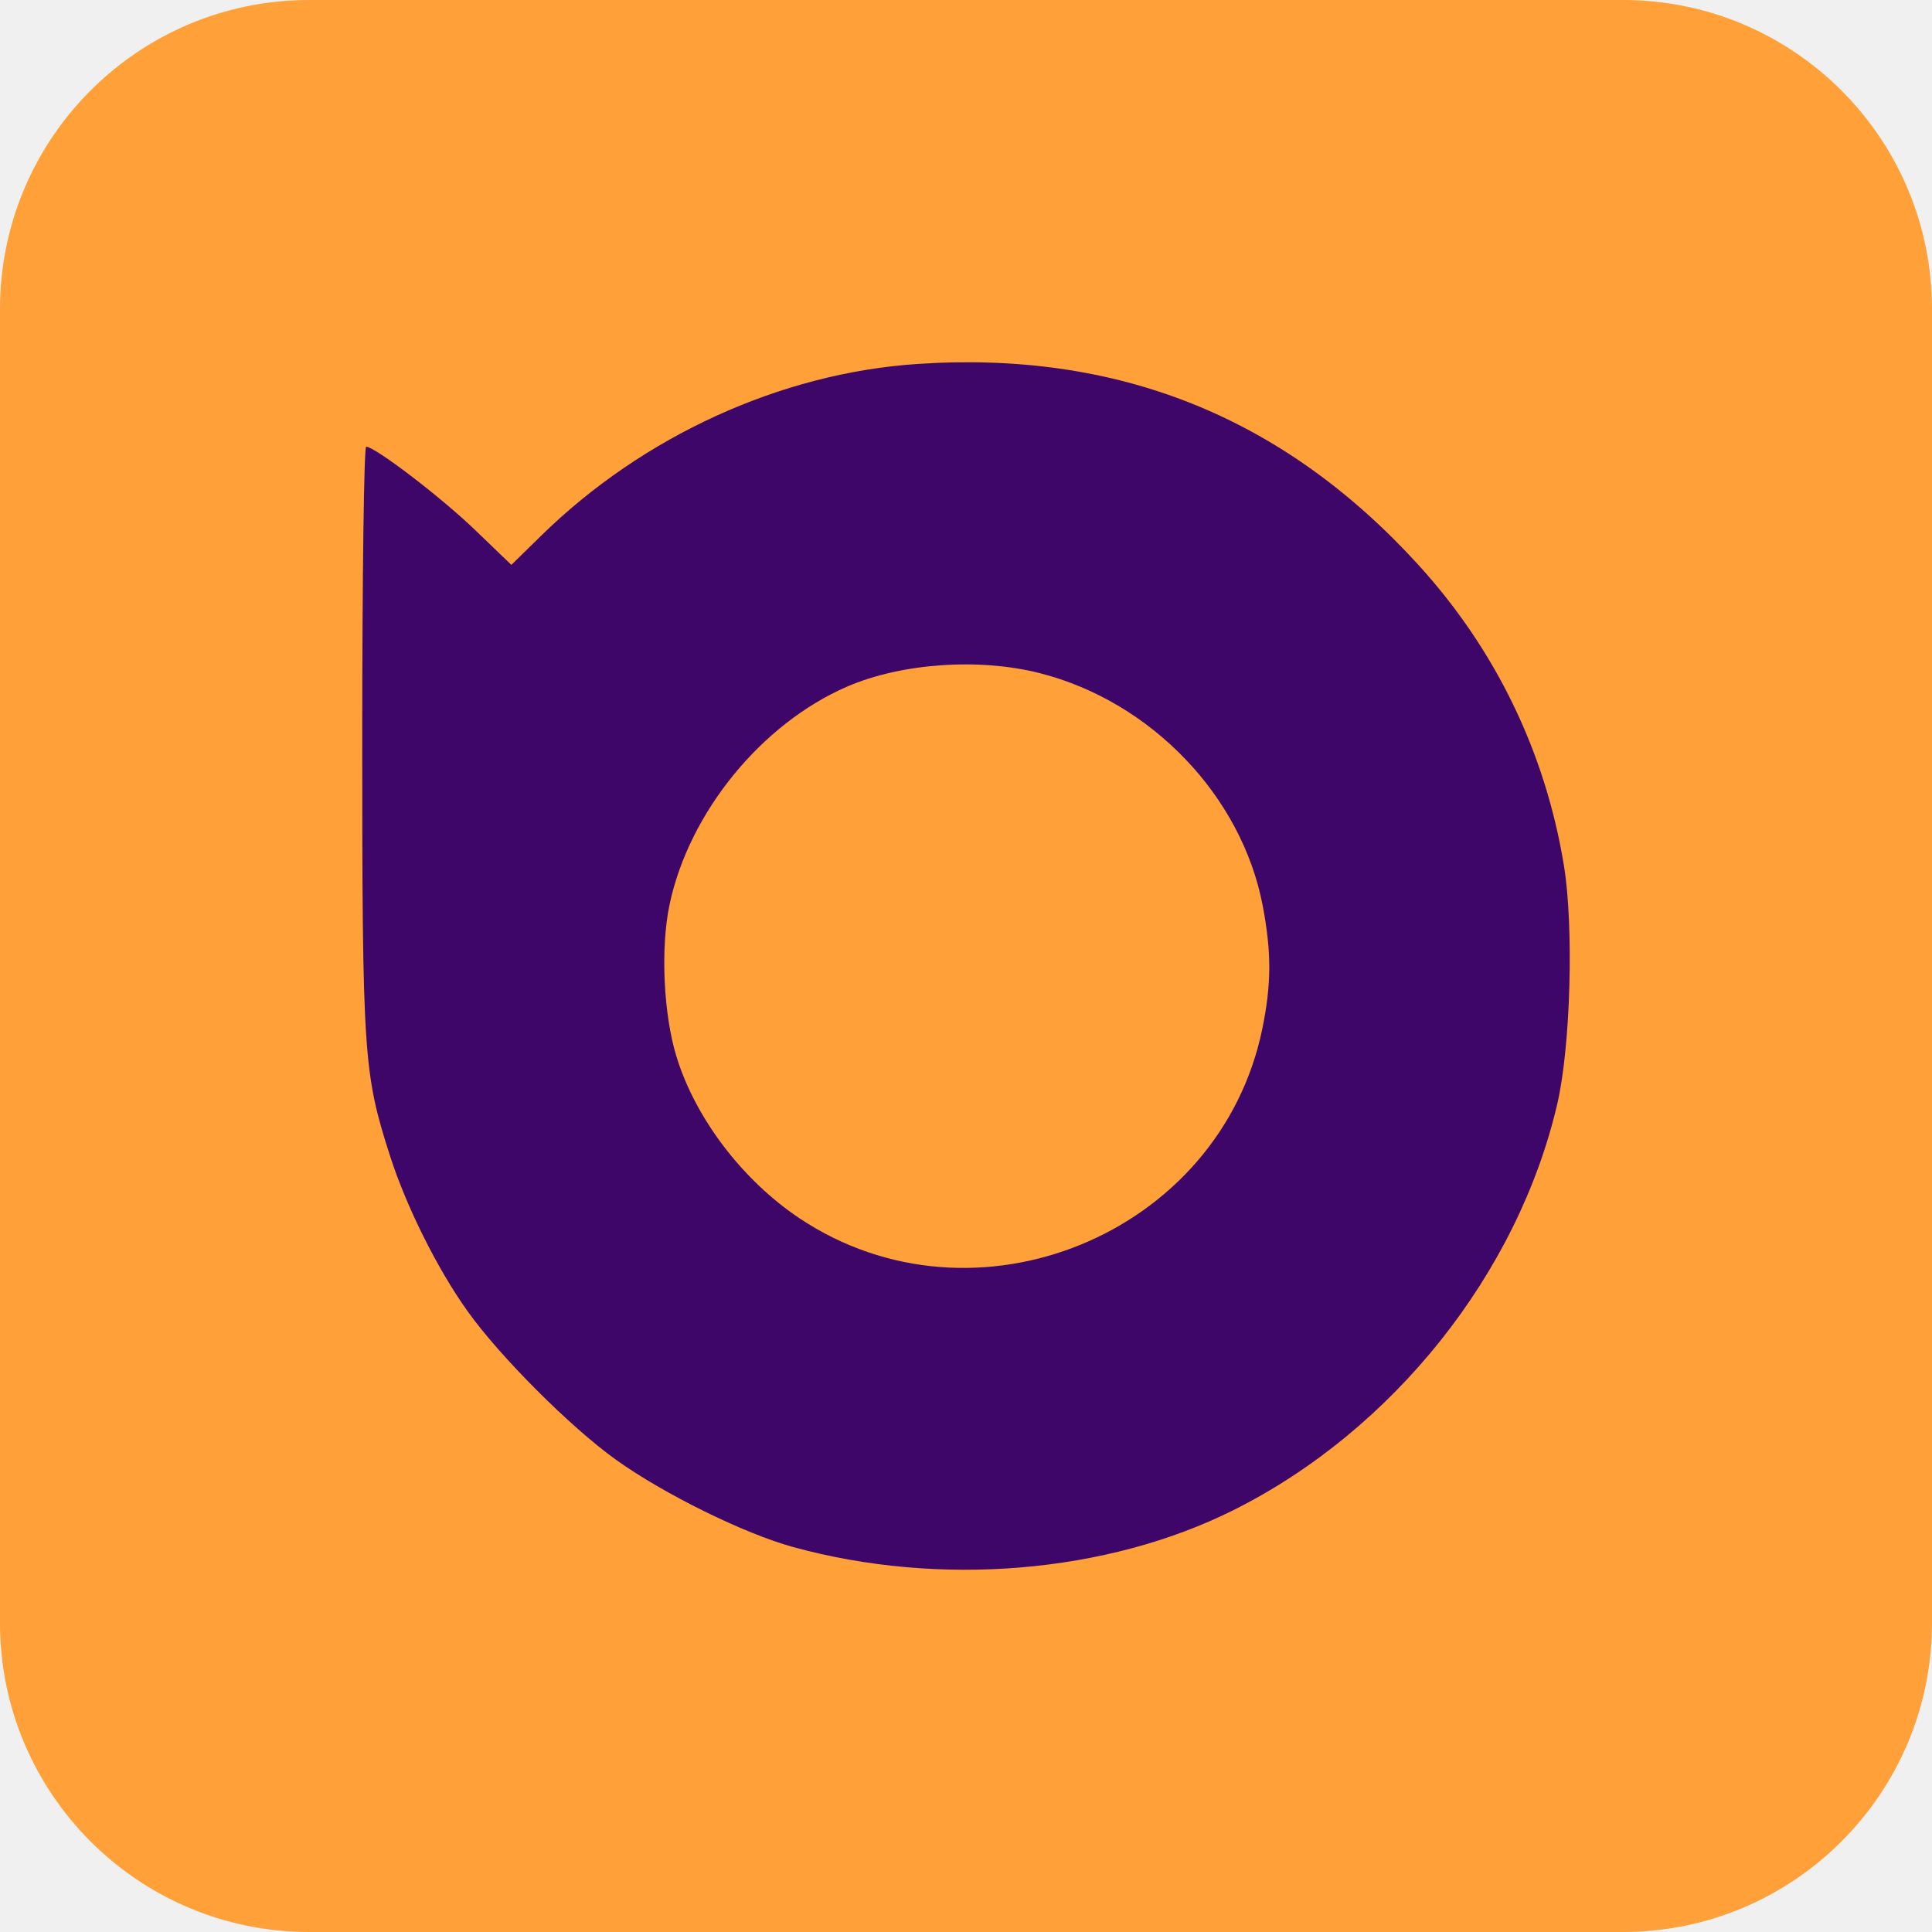
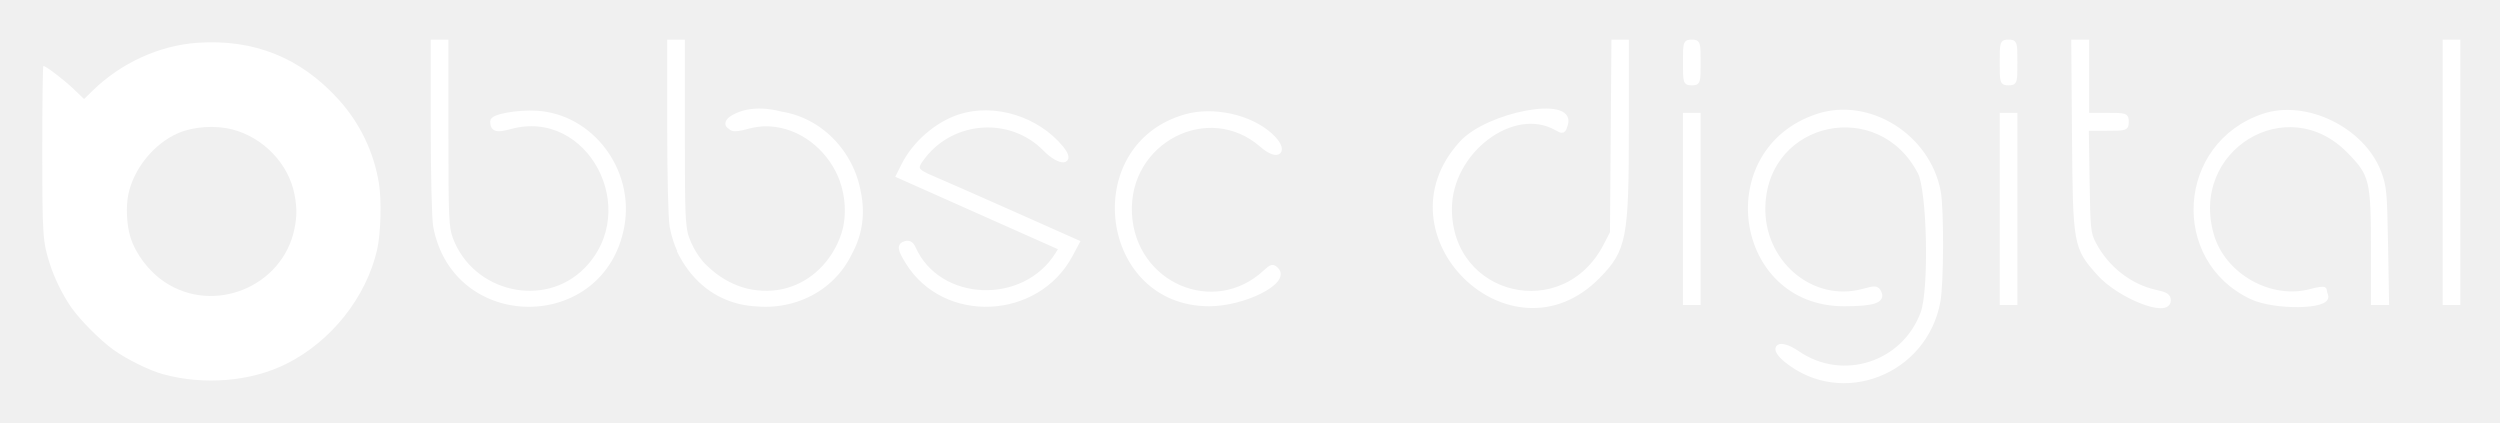
- <svg xmlns="http://www.w3.org/2000/svg" width="50" height="50" viewBox="0 0 50 50" fill="none">
-   <rect width="50" height="50" rx="8" fill="#FFA039" />
-   <path fill-rule="evenodd" clip-rule="evenodd" d="M23.732 9.42C20.202 9.657 16.637 11.286 14.006 13.863L13.234 14.619L12.289 13.71C11.408 12.862 9.704 11.561 9.476 11.561C9.42 11.561 9.375 14.94 9.375 19.071C9.375 27.303 9.407 27.772 10.09 29.903C10.513 31.222 11.313 32.828 12.094 33.925C12.931 35.101 14.756 36.928 15.941 37.778C17.175 38.662 19.26 39.69 20.522 40.036C24.324 41.081 28.643 40.719 31.92 39.083C36.049 37.02 39.286 32.957 40.305 28.557C40.648 27.072 40.733 23.973 40.473 22.393C39.993 19.468 38.703 16.806 36.702 14.613C33.21 10.784 28.929 9.069 23.732 9.42ZM26.914 17.422C29.8 18.159 32.143 20.609 32.681 23.45C32.908 24.651 32.905 25.465 32.67 26.617C31.579 31.955 25.226 34.559 20.688 31.527C19.222 30.548 18.005 28.952 17.512 27.361C17.17 26.261 17.09 24.536 17.328 23.41C17.83 21.031 19.705 18.73 21.924 17.769C23.33 17.161 25.343 17.021 26.914 17.422Z" fill="#3E0668" />
+ <svg xmlns="http://www.w3.org/2000/svg" width="473" height="80" viewBox="0 0 473 80" fill="none">
+   <path fill-rule="evenodd" clip-rule="evenodd" d="M37.404 8.091C30.173 8.578 22.873 11.914 17.485 17.191L15.904 18.74L13.968 16.878C12.163 15.141 8.674 12.476 8.206 12.476C8.092 12.476 8 19.398 8 27.858C8.001 44.717 8.065 45.677 9.464 50.042C10.33 52.742 11.97 56.032 13.568 58.278C15.283 60.687 19.02 64.429 21.448 66.169C23.975 67.979 28.245 70.085 30.828 70.794C38.615 72.933 47.461 72.193 54.172 68.841C62.629 64.618 69.258 56.296 71.344 47.284C72.047 44.244 72.221 37.897 71.689 34.66C70.705 28.67 68.063 23.22 63.966 18.727C56.814 10.885 48.046 7.374 37.404 8.091ZM43.92 24.481C49.83 25.99 54.629 31.007 55.73 36.826C56.195 39.284 56.189 40.953 55.707 43.311C53.474 54.244 40.462 59.577 31.168 53.367C28.166 51.362 25.675 48.094 24.665 44.836C23.965 42.581 23.8 39.049 24.287 36.744C25.316 31.871 29.156 27.159 33.701 25.192C36.579 23.945 40.703 23.659 43.92 24.481Z" fill="white" />
+   <path fill-rule="evenodd" clip-rule="evenodd" d="M82 24.177C82 33.075 82.202 41.443 82.45 42.773C86.114 62.488 114.072 62.466 117.634 42.745C119.528 32.254 111.792 22.041 101.502 21.448C97.876 21.239 93.233 22.091 93.244 22.963C93.263 24.451 93.923 24.647 96.518 23.935C111.553 19.813 122.129 39.669 110.966 51.06C103.15 59.034 89.18 55.855 85.212 45.2C84.421 43.078 84.341 41.266 84.341 25.431V8H83.171H82V24.177ZM305.243 26.034L305.105 44.068L303.846 46.5C295.974 61.723 274.202 56.604 274.202 39.529C274.202 28.596 286.225 19.5 294.493 24.178C295.724 24.875 295.742 24.868 296.166 23.458C297.616 18.637 281.612 21.629 276.579 27.12C260.788 44.344 285.984 68.912 302.318 52.217C307.267 47.159 307.68 45 307.68 24.177V8H306.53H305.381L305.243 26.034ZM318.917 11.822C318.917 15.58 318.937 15.643 320.087 15.643C321.238 15.643 321.258 15.58 321.258 11.822C321.258 8.064 321.238 8 320.087 8C318.937 8 318.917 8.064 318.917 11.822ZM378.848 11.822C378.848 15.58 378.868 15.643 380.019 15.643C381.17 15.643 381.189 15.58 381.189 11.822C381.189 8.064 381.17 8 380.019 8C378.868 8 378.848 8.064 378.848 11.822ZM392.522 25.795C392.682 46.319 392.763 46.769 397.179 51.699C401.036 56.004 410.219 59.62 410.219 56.834C410.219 56.038 409.761 55.751 407.804 55.323C402.938 54.258 398.523 50.8 396.089 46.145C395.069 44.197 394.992 43.451 394.851 34.155L394.7 24.242H398.48C402.199 24.242 402.259 24.223 402.259 23.048C402.259 21.874 402.197 21.854 398.513 21.854H394.768V14.927V8H393.576H392.384L392.522 25.795ZM462.659 32.603V57.205H463.829H465V32.603V8H463.829H462.659V32.603ZM181.554 22.13C177.278 23.522 173.075 27.179 171.014 31.303L170.064 33.203L185.475 40.065L200.886 46.926L200.142 48.125C193.807 58.327 177.541 57.665 172.783 47.011C172.425 46.209 171.995 45.928 171.38 46.092C170.175 46.414 170.261 47.09 171.824 49.606C178.782 60.8 196.187 60 202.483 48.197L203.733 45.855L191.678 40.493C185.048 37.545 178.281 34.568 176.641 33.879C173.006 32.351 172.815 31.934 174.661 29.556C180.33 22.253 191.335 21.576 197.764 28.136C200.553 30.982 203.089 30.883 200.728 28.02C196.165 22.487 188.084 20.005 181.554 22.13ZM224.337 22.112C204.719 27.684 208.466 57.444 228.785 57.444C235.324 57.444 243.621 53.267 241.461 51.064C240.809 50.398 240.611 50.444 239.444 51.528C229.707 60.58 214.336 53.952 213.664 40.412C212.979 26.621 228.631 18.532 238.807 27.419C241.95 30.164 243.416 28.475 240.335 25.658C236.513 22.164 229.571 20.625 224.337 22.112ZM343.866 22.042C324.362 28.532 328.459 57.444 348.883 57.444C354.376 57.444 356.251 56.844 355.462 55.34C355.037 54.531 354.829 54.517 352.529 55.143C342.671 57.826 333.057 49.569 333.513 38.813C334.215 22.269 355.667 17.786 363.322 32.584C365.117 36.053 365.503 54.78 363.871 59.23C360.291 68.992 348.628 72.741 340.078 66.877C336.643 64.522 334.902 65.598 338.043 68.135C348.486 76.574 364.193 70.447 366.632 56.983C367.263 53.501 367.304 39.572 366.694 36.286C364.748 25.818 353.539 18.823 343.866 22.042ZM428.245 22.017C412.406 27.36 411.001 49.059 426.036 56.146C430.417 58.21 440.782 58.05 439.985 55.93C439.837 55.537 439.716 55.05 439.716 54.848C439.716 54.645 438.61 54.784 437.258 55.156C429.599 57.265 420.659 52.25 418.403 44.578C413.581 28.177 432.619 16.449 444.469 28.52C448.816 32.949 449.081 34.01 449.081 47.021V57.205H450.296H451.511L451.322 46.337C451.147 36.311 451.047 35.247 450.03 32.606C446.916 24.515 436.233 19.322 428.245 22.017ZM318.917 39.529V57.205H320.087H321.258V39.529V21.854H320.087H318.917V39.529ZM378.848 39.529V57.205H380.019H381.189V39.529V21.854H380.019H378.848V39.529Z" fill="white" />
+   <path d="M127.185 42.773C126.938 41.443 126.735 33.075 126.735 24.177V8H127.906H129.076V25.431C129.076 41.266 129.156 43.078 129.947 45.2C133.915 55.855 147.886 59.034 155.701 51.06C166.865 39.669 156.288 19.813 141.253 23.935C138.658 24.647 137.999 24.451 137.98 22.963C137.969 22.091 142.611 21.239 146.237 21.448C156.527 22.041 164.264 32.254 162.369 42.745C158.808 62.466 130.849 62.488 127.185 42.773Z" fill="white" />
+   <path d="M127.05 26.273C126.919 8.308 126.933 8 127.848 8C128.758 8 128.782 8.4 128.917 25.795C129.077 46.28 129.123 46.529 133.569 50.772C141.792 58.62 153.967 56.52 158.844 46.411C164.567 34.55 153.489 20.507 141.094 23.91C138.181 24.71 136.541 23.528 138.765 22.232C145.163 18.505 157.287 23.95 160.996 32.217C170.559 53.531 138.64 68.351 128.509 47.301M82 24.177C82 33.075 82.202 41.443 82.45 42.773C86.114 62.488 114.072 62.466 117.634 42.745C119.528 32.254 111.792 22.041 101.502 21.448C97.876 21.239 93.233 22.091 93.244 22.963C93.263 24.451 93.923 24.647 96.518 23.935C111.553 19.813 122.129 39.669 110.966 51.06C103.15 59.034 89.18 55.855 85.212 45.2C84.421 43.078 84.341 41.266 84.341 25.431V8H83.171H82V24.177ZM305.243 26.034L305.105 44.068L303.846 46.5C295.974 61.723 274.202 56.604 274.202 39.529C274.202 28.596 286.225 19.5 294.493 24.178C295.724 24.875 295.742 24.868 296.166 23.458C297.616 18.637 281.612 21.629 276.579 27.12C260.788 44.344 285.984 68.912 302.318 52.217C307.267 47.159 307.68 45 307.68 24.177V8H306.53H305.381L305.243 26.034ZM318.917 11.822C318.917 15.58 318.937 15.643 320.087 15.643C321.238 15.643 321.258 15.58 321.258 11.822C321.258 8.064 321.238 8 320.087 8C318.937 8 318.917 8.064 318.917 11.822ZM378.848 11.822C378.848 15.58 378.868 15.643 380.019 15.643C381.17 15.643 381.189 15.58 381.189 11.822C381.189 8.064 381.17 8 380.019 8C378.868 8 378.848 8.064 378.848 11.822ZM392.522 25.795C392.682 46.319 392.763 46.769 397.179 51.699C401.036 56.004 410.219 59.62 410.219 56.834C410.219 56.038 409.761 55.751 407.804 55.323C402.938 54.258 398.523 50.8 396.089 46.145C395.069 44.197 394.992 43.451 394.851 34.155L394.7 24.242H398.48C402.199 24.242 402.259 24.223 402.259 23.048C402.259 21.874 402.197 21.854 398.513 21.854H394.768V14.927V8H393.576H392.384L392.522 25.795ZM462.659 32.603V57.205H463.829H465V32.603V8H463.829H462.659V32.603ZM181.554 22.13C177.278 23.522 173.075 27.179 171.014 31.303L170.064 33.203L185.475 40.065L200.886 46.926L200.142 48.125C193.807 58.327 177.541 57.665 172.783 47.011C172.425 46.209 171.995 45.928 171.38 46.092C170.175 46.414 170.261 47.09 171.824 49.606C178.782 60.8 196.187 60 202.483 48.197L203.733 45.855L191.678 40.493C185.048 37.545 178.281 34.568 176.641 33.879C173.006 32.351 172.815 31.934 174.661 29.556C180.33 22.253 191.335 21.576 197.764 28.136C200.553 30.982 203.089 30.883 200.728 28.02C196.165 22.487 188.084 20.005 181.554 22.13ZM224.337 22.112C204.719 27.684 208.466 57.444 228.785 57.444C235.324 57.444 243.621 53.267 241.461 51.064C240.809 50.398 240.611 50.444 239.444 51.528C229.707 60.58 214.336 53.952 213.664 40.412C212.979 26.621 228.631 18.532 238.807 27.419C241.95 30.164 243.416 28.475 240.335 25.658C236.513 22.164 229.571 20.625 224.337 22.112ZM343.866 22.042C324.362 28.532 328.459 57.444 348.883 57.444C354.376 57.444 356.251 56.844 355.462 55.34C355.037 54.531 354.829 54.517 352.529 55.143C342.671 57.826 333.057 49.569 333.513 38.813C334.215 22.269 355.667 17.786 363.322 32.584C365.117 36.053 365.503 54.78 363.871 59.23C360.291 68.992 348.628 72.741 340.078 66.877C336.643 64.522 334.902 65.598 338.043 68.135C348.486 76.574 364.193 70.447 366.632 56.983C367.263 53.501 367.304 39.572 366.694 36.286C364.748 25.818 353.539 18.823 343.866 22.042ZM428.245 22.017C412.406 27.36 411.001 49.059 426.036 56.146C430.417 58.21 440.782 58.05 439.985 55.93C439.837 55.537 439.716 55.05 439.716 54.848C439.716 54.645 438.61 54.784 437.258 55.156C429.599 57.265 420.659 52.25 418.403 44.578C413.581 28.177 432.619 16.449 444.469 28.52C448.816 32.949 449.081 34.01 449.081 47.021V57.205H450.296H451.511L451.322 46.337C451.147 36.311 451.047 35.247 450.03 32.606C446.916 24.515 436.233 19.322 428.245 22.017ZM318.917 39.529V57.205H320.087H321.258V39.529V21.854H320.087H318.917V39.529ZM378.848 39.529V57.205H380.019H381.189V39.529V21.854H380.019H378.848V39.529ZM126.735 24.177C126.735 33.075 126.938 41.443 127.185 42.773C130.849 62.488 158.808 62.466 162.369 42.745C164.264 32.254 156.527 22.041 146.237 21.448C142.611 21.239 137.969 22.091 137.98 22.963C137.999 24.451 138.658 24.647 141.253 23.935C156.288 19.813 166.865 39.669 155.701 51.06C147.886 59.034 133.915 55.855 129.947 45.2C129.156 43.078 129.076 41.266 129.076 25.431V8H127.906H126.735V24.177Z" stroke="white" />
</svg>
